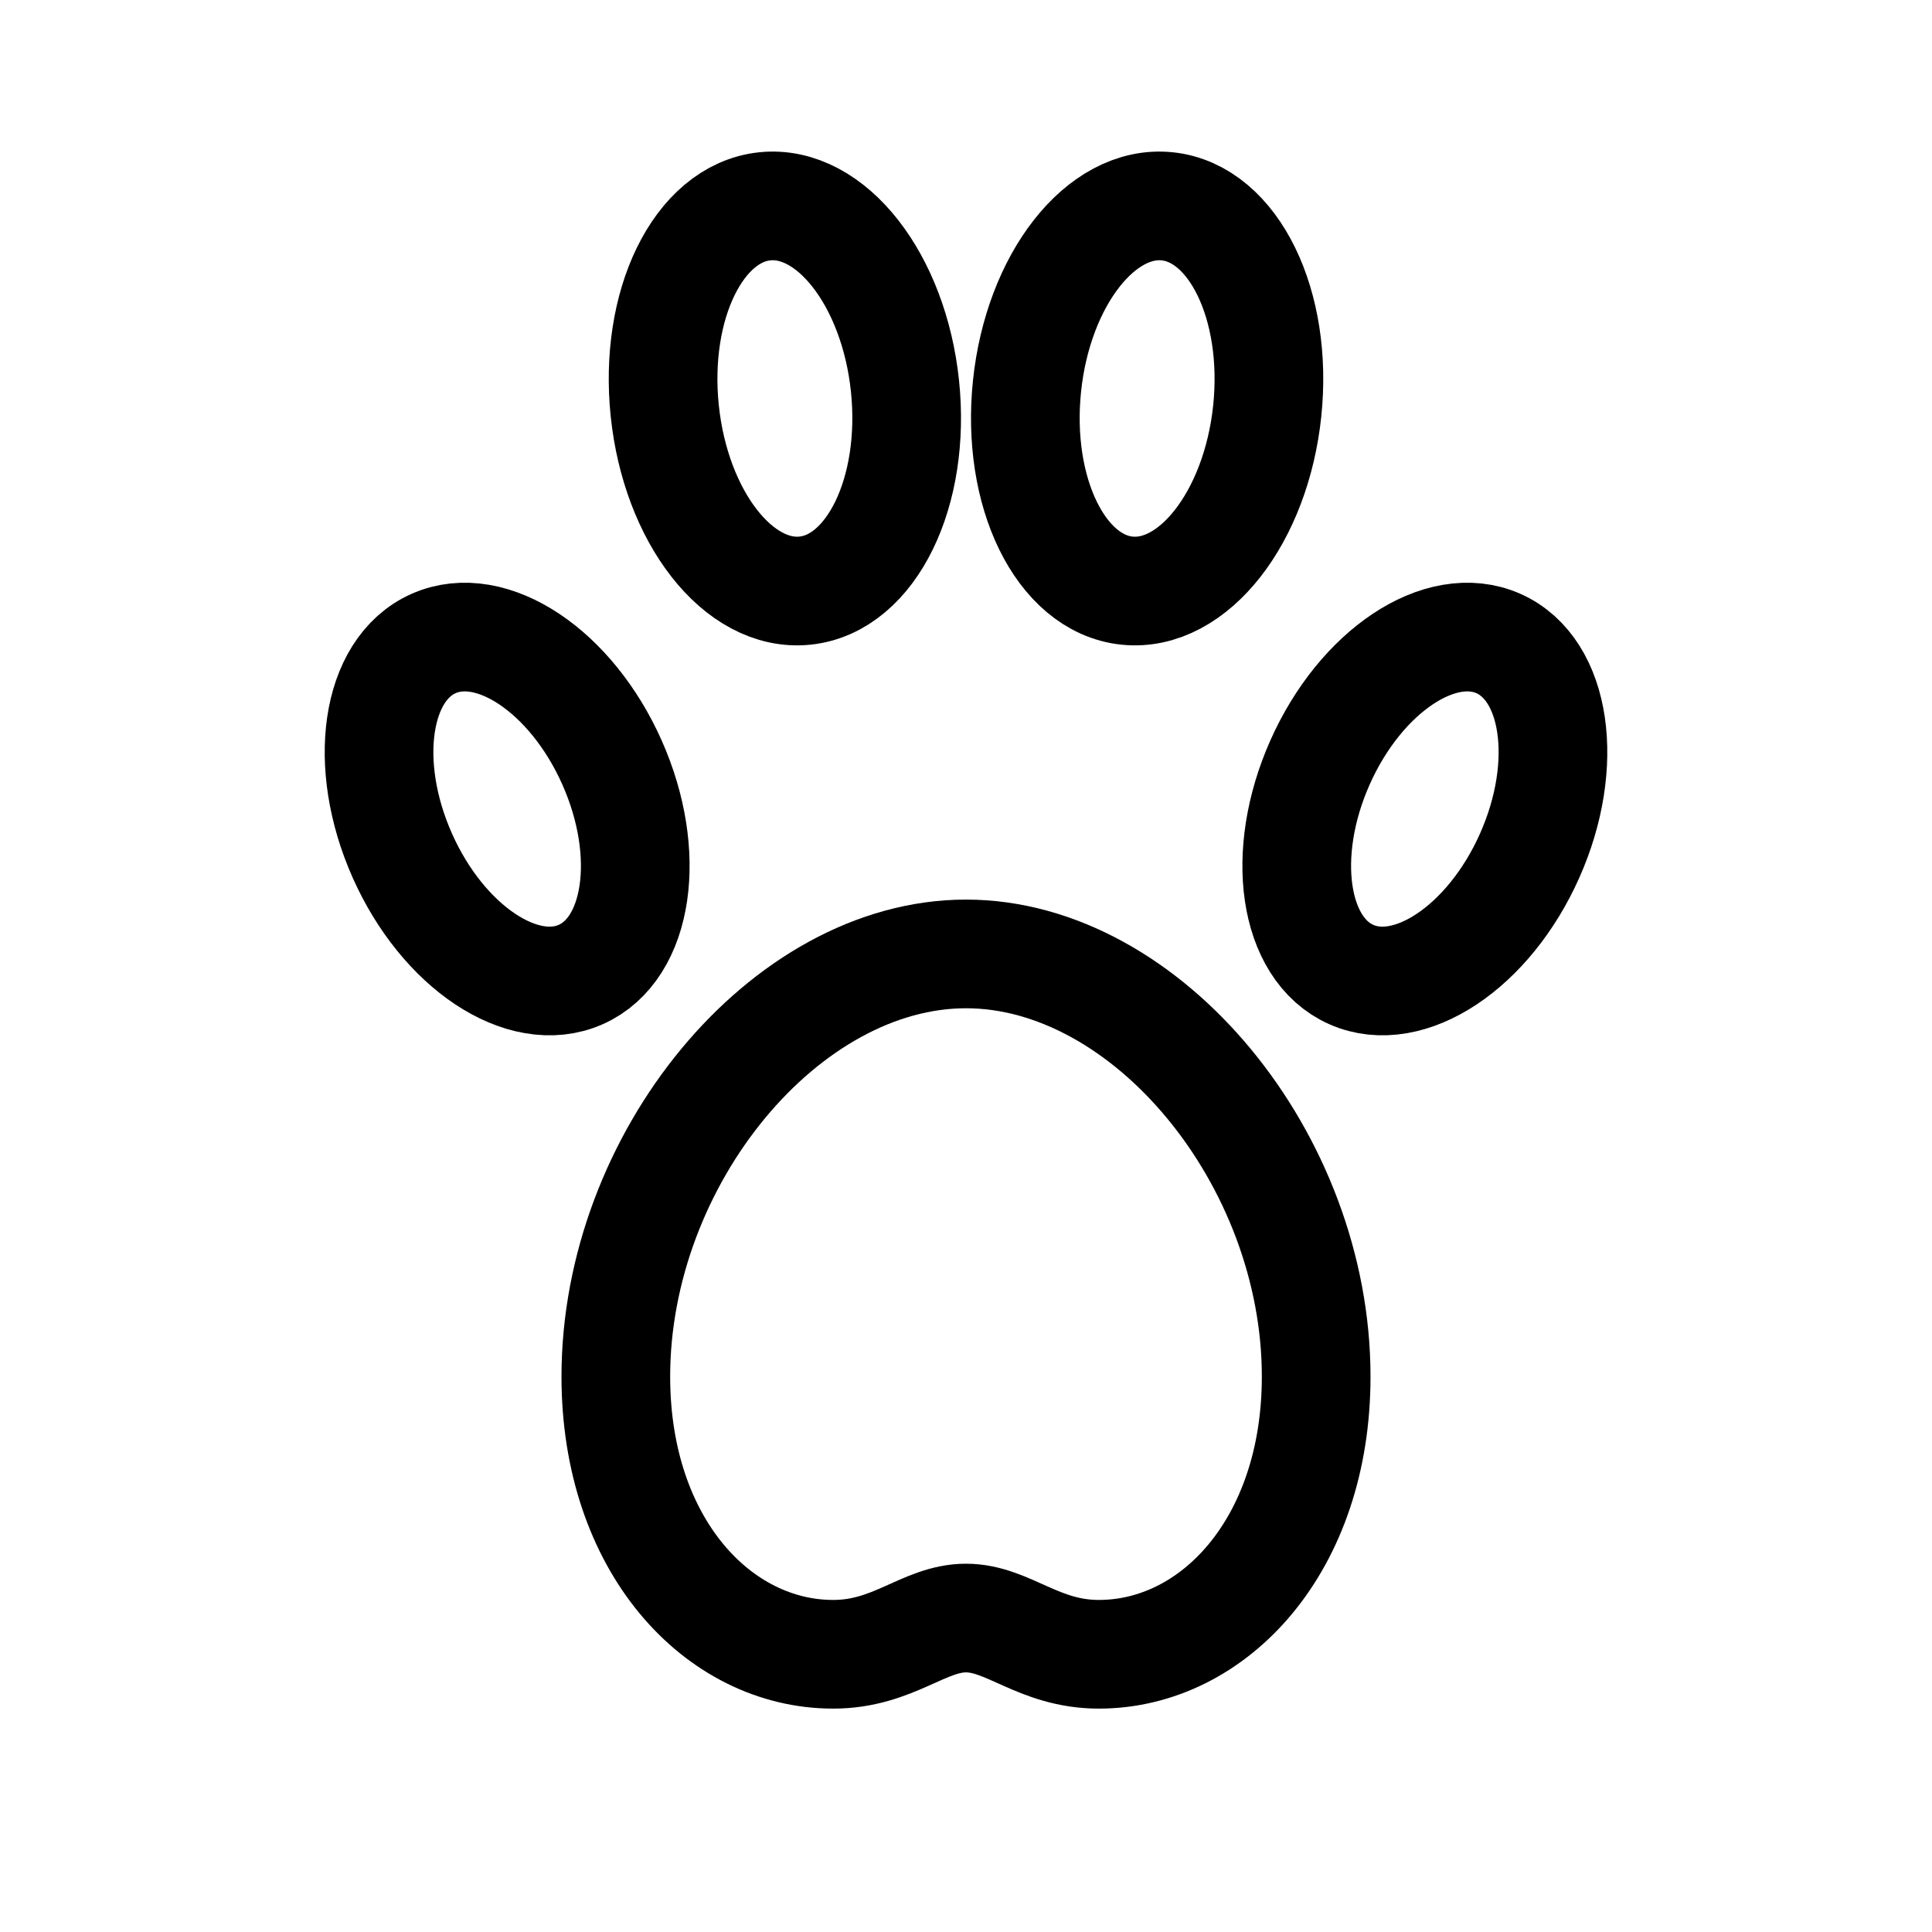
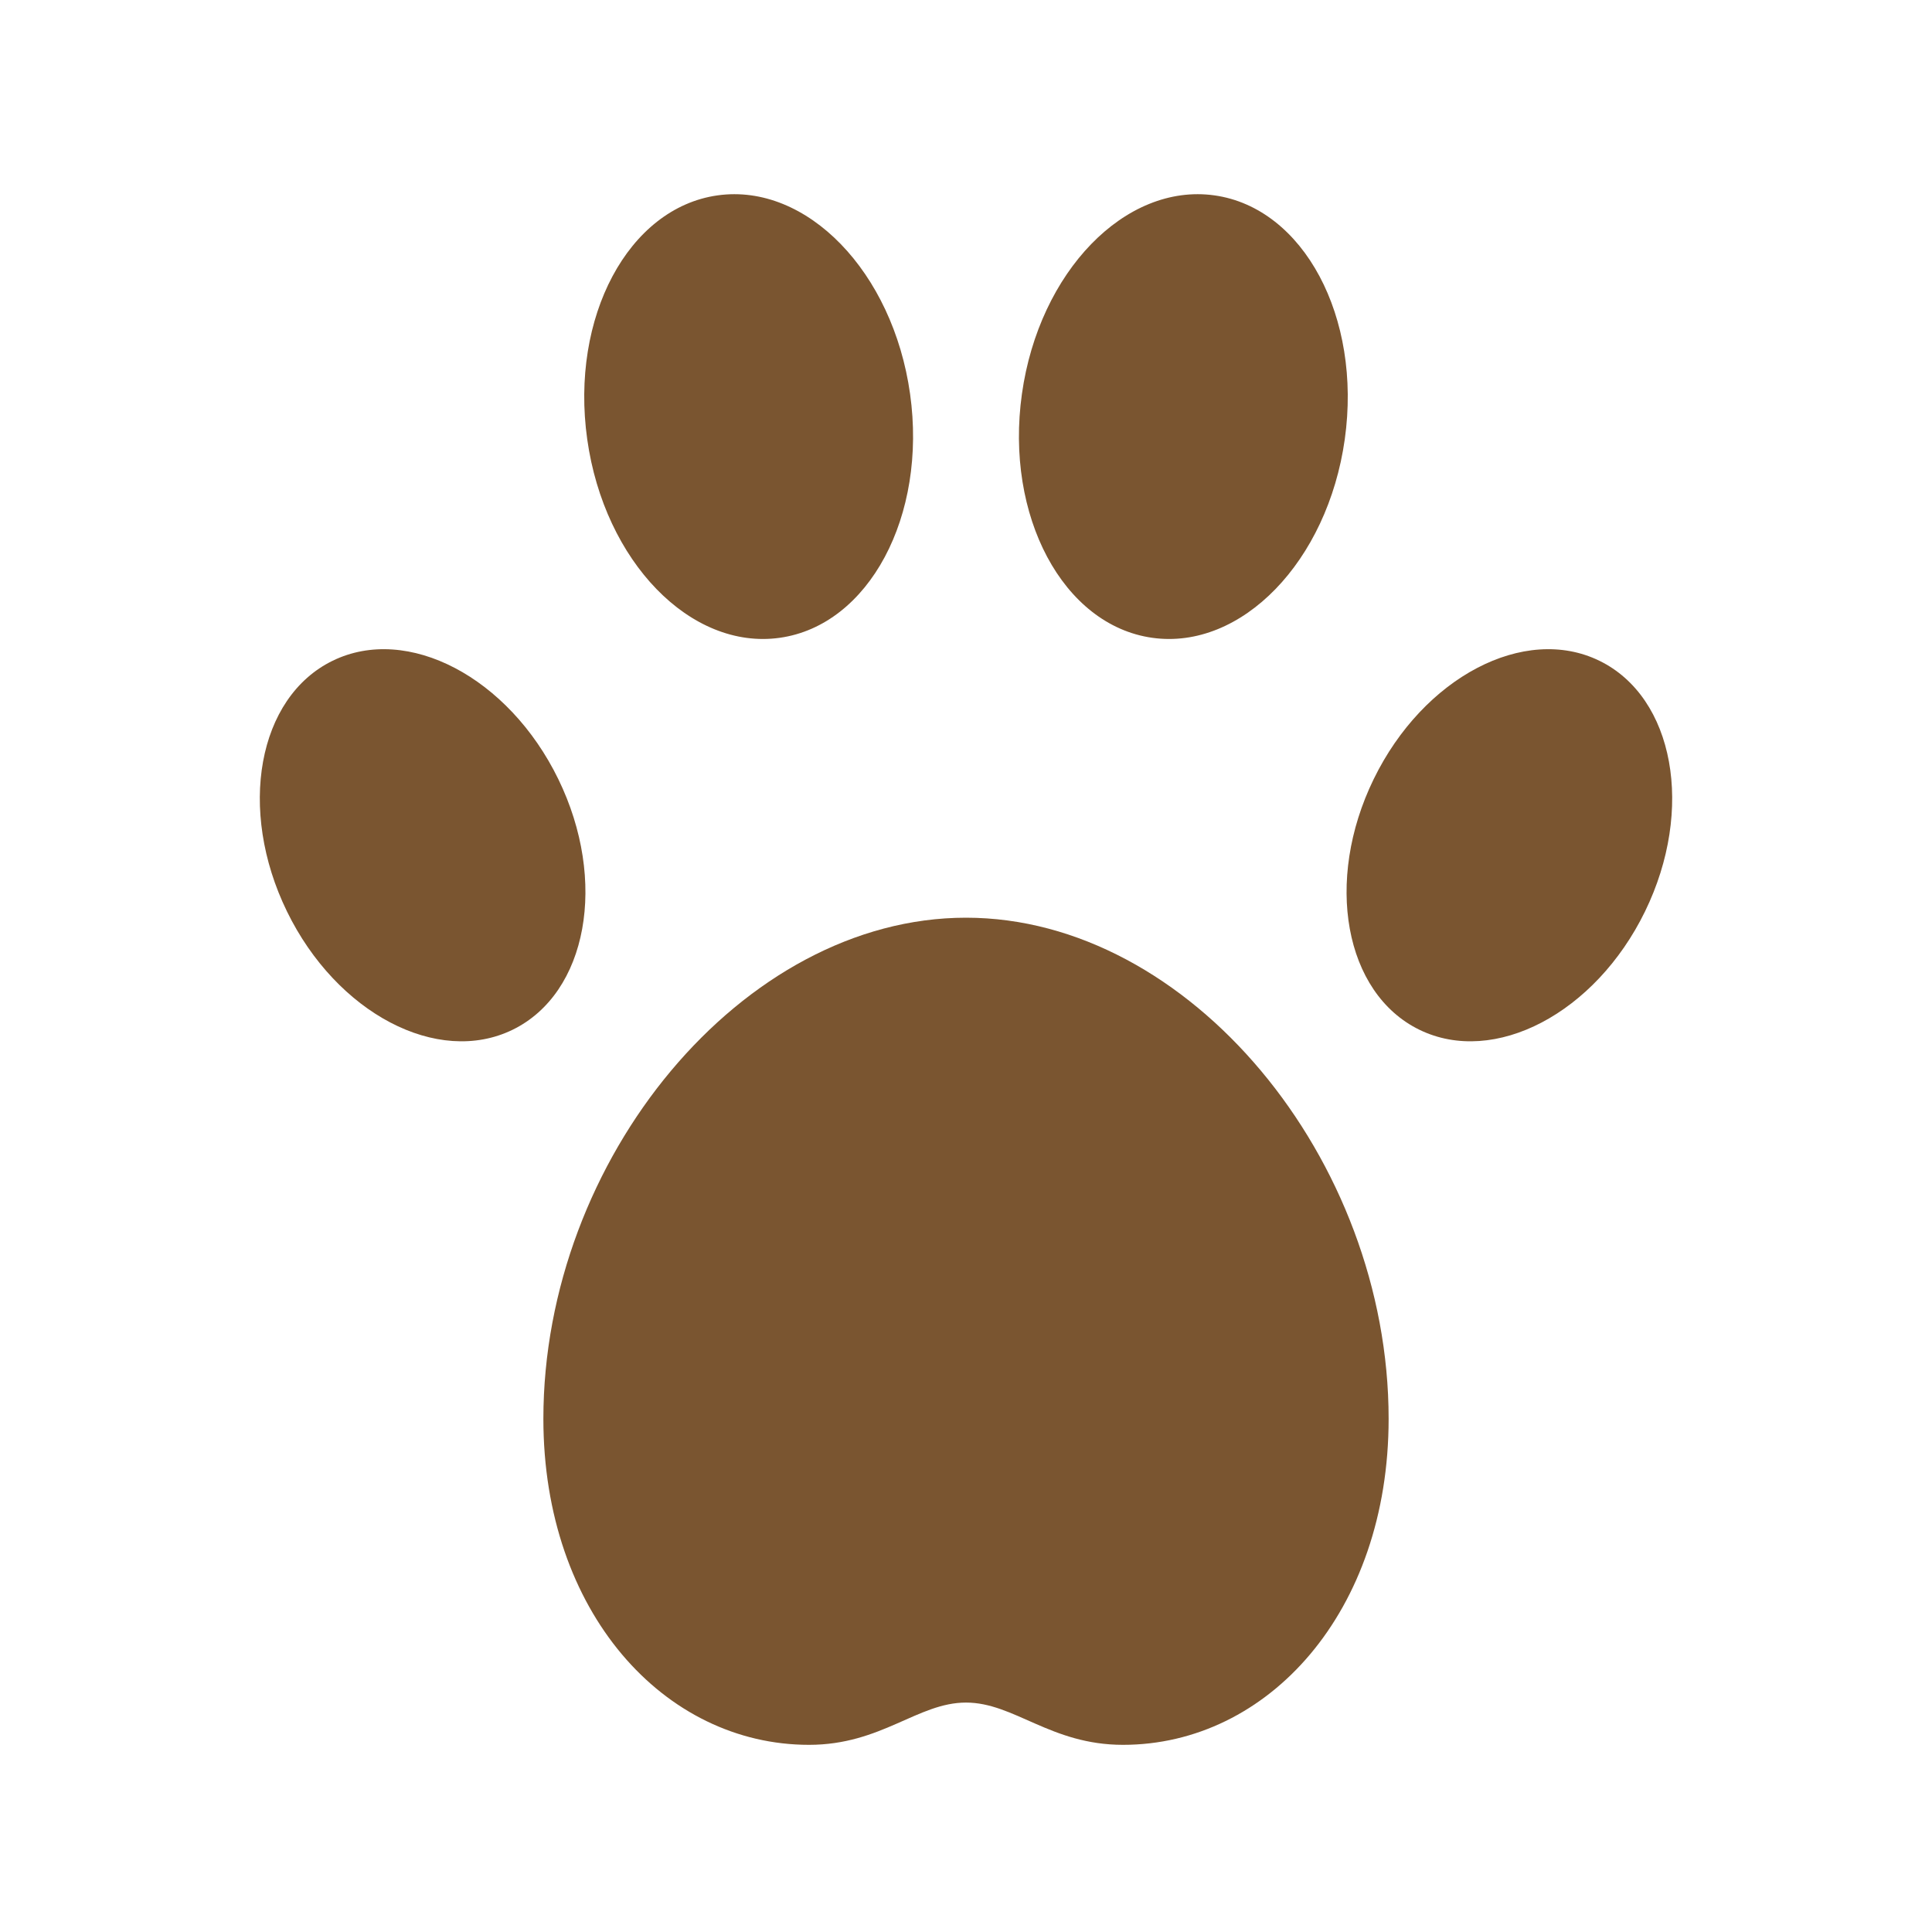
- <svg xmlns="http://www.w3.org/2000/svg" viewBox="0 0 32 32" fill="none" stroke="currentColor" stroke-width="1.8" stroke-linecap="round" stroke-linejoin="round" role="img" aria-label="Predator Watch">
-   <ellipse cx="13" cy="6.6" rx="2" ry="3.2" transform="rotate(-6 13 6.6)" />
-   <ellipse cx="19" cy="6.6" rx="2" ry="3.2" transform="rotate(6 19 6.6)" />
-   <ellipse cx="8.4" cy="13.4" rx="1.9" ry="3" transform="rotate(-24 8.4 13.4)" />
-   <ellipse cx="23.6" cy="13.4" rx="1.9" ry="3" transform="rotate(24 23.6 13.4)" />
-   <path d="M16 15.8c-3 0-5.8 3.4-5.8 7 0 2.8 1.7 4.6 3.6 4.6 1 0 1.5-.6 2.2-.6s1.2.6 2.2.6c1.9 0 3.6-1.8 3.6-4.6 0-3.6-2.8-7-5.8-7z" />
+ <svg xmlns="http://www.w3.org/2000/svg" viewBox="0 0 32 32" fill="#7a5530" role="img" aria-label="Predator Watch">
+   <ellipse cx="12.4" cy="6.9" rx="2.7" ry="3.7" transform="rotate(-8 12.4 6.9)" />
+   <ellipse cx="19.6" cy="6.9" rx="2.7" ry="3.7" transform="rotate(8 19.6 6.9)" />
+   <ellipse cx="7" cy="14" rx="2.5" ry="3.4" transform="rotate(-26 7 14)" />
+   <ellipse cx="25" cy="14" rx="2.5" ry="3.4" transform="rotate(26 25 14)" />
+   <path d="M16 15.2c-3.7 0-7 4-7 8.3 0 3.2 2 5.4 4.4 5.4 1.2 0 1.8-.7 2.6-.7s1.4.7 2.6.7c2.4 0 4.4-2.2 4.4-5.4 0-4.3-3.3-8.3-7-8.3z" />
</svg>
